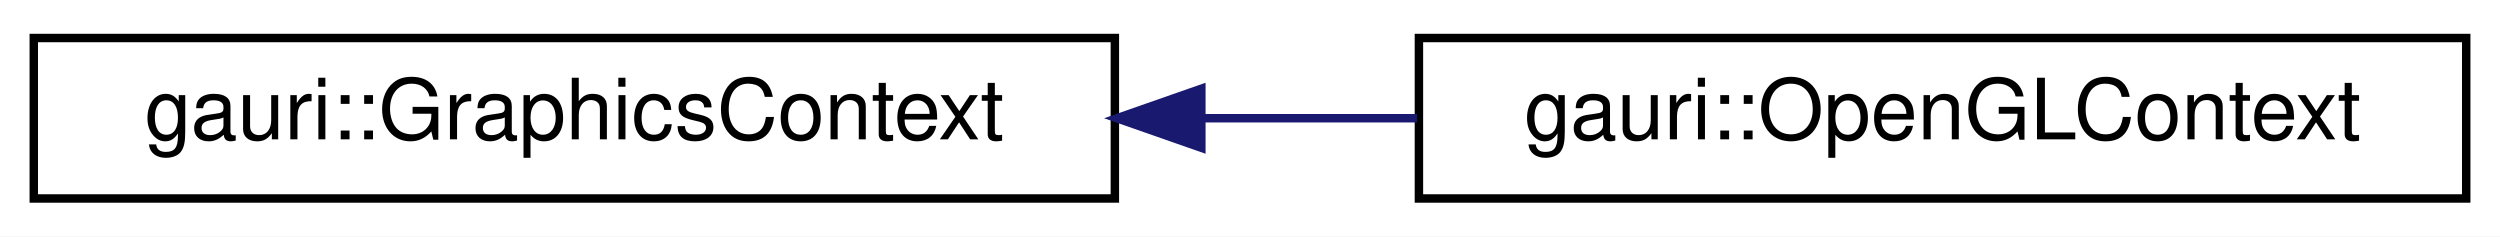
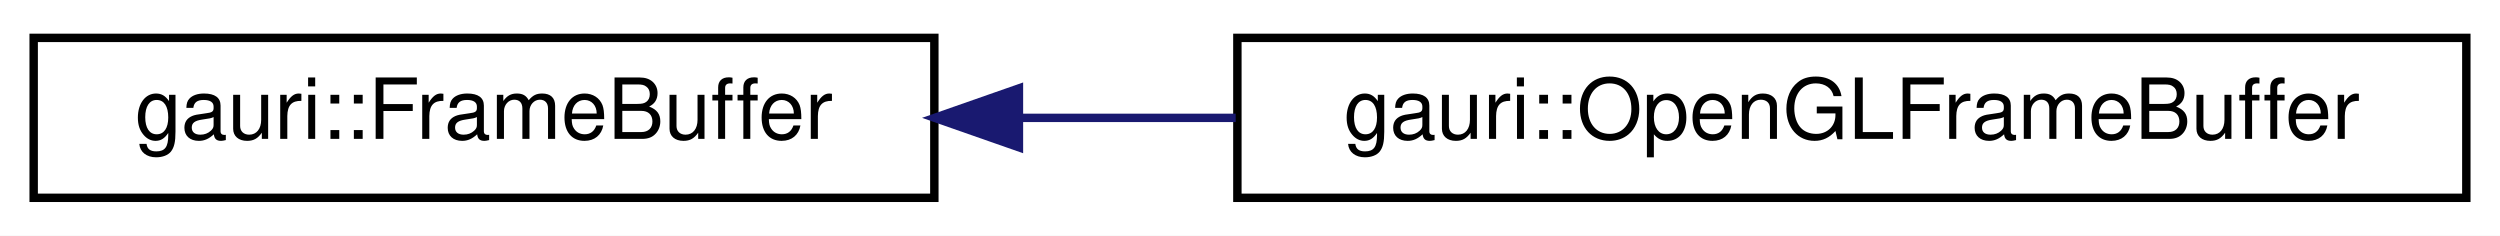
- <svg xmlns="http://www.w3.org/2000/svg" xmlns:xlink="http://www.w3.org/1999/xlink" width="296pt" height="28pt" viewBox="0.00 0.00 296.00 28.00">
+ <svg xmlns="http://www.w3.org/2000/svg" xmlns:xlink="http://www.w3.org/1999/xlink" width="297pt" height="28pt" viewBox="0.00 0.00 297.00 28.00">
  <g id="graph0" class="graph" transform="scale(1 1) rotate(0) translate(4 24)">
-     <polygon fill="white" stroke="transparent" points="-4,4 -4,-24 292,-24 292,4 -4,4" />
+     <polygon fill="white" stroke="transparent" points="-4,4 -4,-24 293,-24 293,4 -4,4" />
    <g id="node1" class="node">
      <g id="a_node1">
-         <a xlink:href="classgauri_1_1GraphicsContext.html" target="_top" xlink:title=" ">
-           <polygon fill="white" stroke="black" points="0,-0.5 0,-19.5 128,-19.5 128,-0.5 0,-0.5" />
-           <text text-anchor="middle" x="64" y="-7.5" font-family="Helvetica,sans-Serif" font-size="10.00">gauri::GraphicsContext</text>
+         <a xlink:href="classgauri_1_1FrameBuffer.html" target="_top" xlink:title=" ">
+           <polygon fill="white" stroke="black" points="0,-0.5 0,-19.5 107,-19.5 107,-0.5 0,-0.5" />
+           <text text-anchor="middle" x="53.5" y="-7.5" font-family="Helvetica,sans-Serif" font-size="10.00">gauri::FrameBuffer</text>
        </a>
      </g>
    </g>
    <g id="node2" class="node">
      <g id="a_node2">
-         <a xlink:href="classgauri_1_1OpenGLContext.html" target="_top" xlink:title=" ">
-           <polygon fill="white" stroke="black" points="164,-0.5 164,-19.5 288,-19.5 288,-0.5 164,-0.5" />
-           <text text-anchor="middle" x="226" y="-7.5" font-family="Helvetica,sans-Serif" font-size="10.00">gauri::OpenGLContext</text>
+         <a xlink:href="classgauri_1_1OpenGLFrameBuffer.html" target="_top" xlink:title=" ">
+           <polygon fill="white" stroke="black" points="143,-0.5 143,-19.5 289,-19.5 289,-0.5 143,-0.5" />
+           <text text-anchor="middle" x="216" y="-7.5" font-family="Helvetica,sans-Serif" font-size="10.00">gauri::OpenGLFrameBuffer</text>
        </a>
      </g>
    </g>
    <g id="edge1" class="edge">
-       <path fill="none" stroke="midnightblue" d="M138.49,-10C146.95,-10 155.51,-10 163.79,-10" />
-       <polygon fill="midnightblue" stroke="midnightblue" points="138.24,-6.5 128.24,-10 138.24,-13.5 138.24,-6.5" />
+       <path fill="none" stroke="midnightblue" d="M117.15,-10C125.56,-10 134.24,-10 142.8,-10" />
+       <polygon fill="midnightblue" stroke="midnightblue" points="117.05,-6.5 107.05,-10 117.05,-13.5 117.05,-6.5" />
    </g>
  </g>
</svg>
